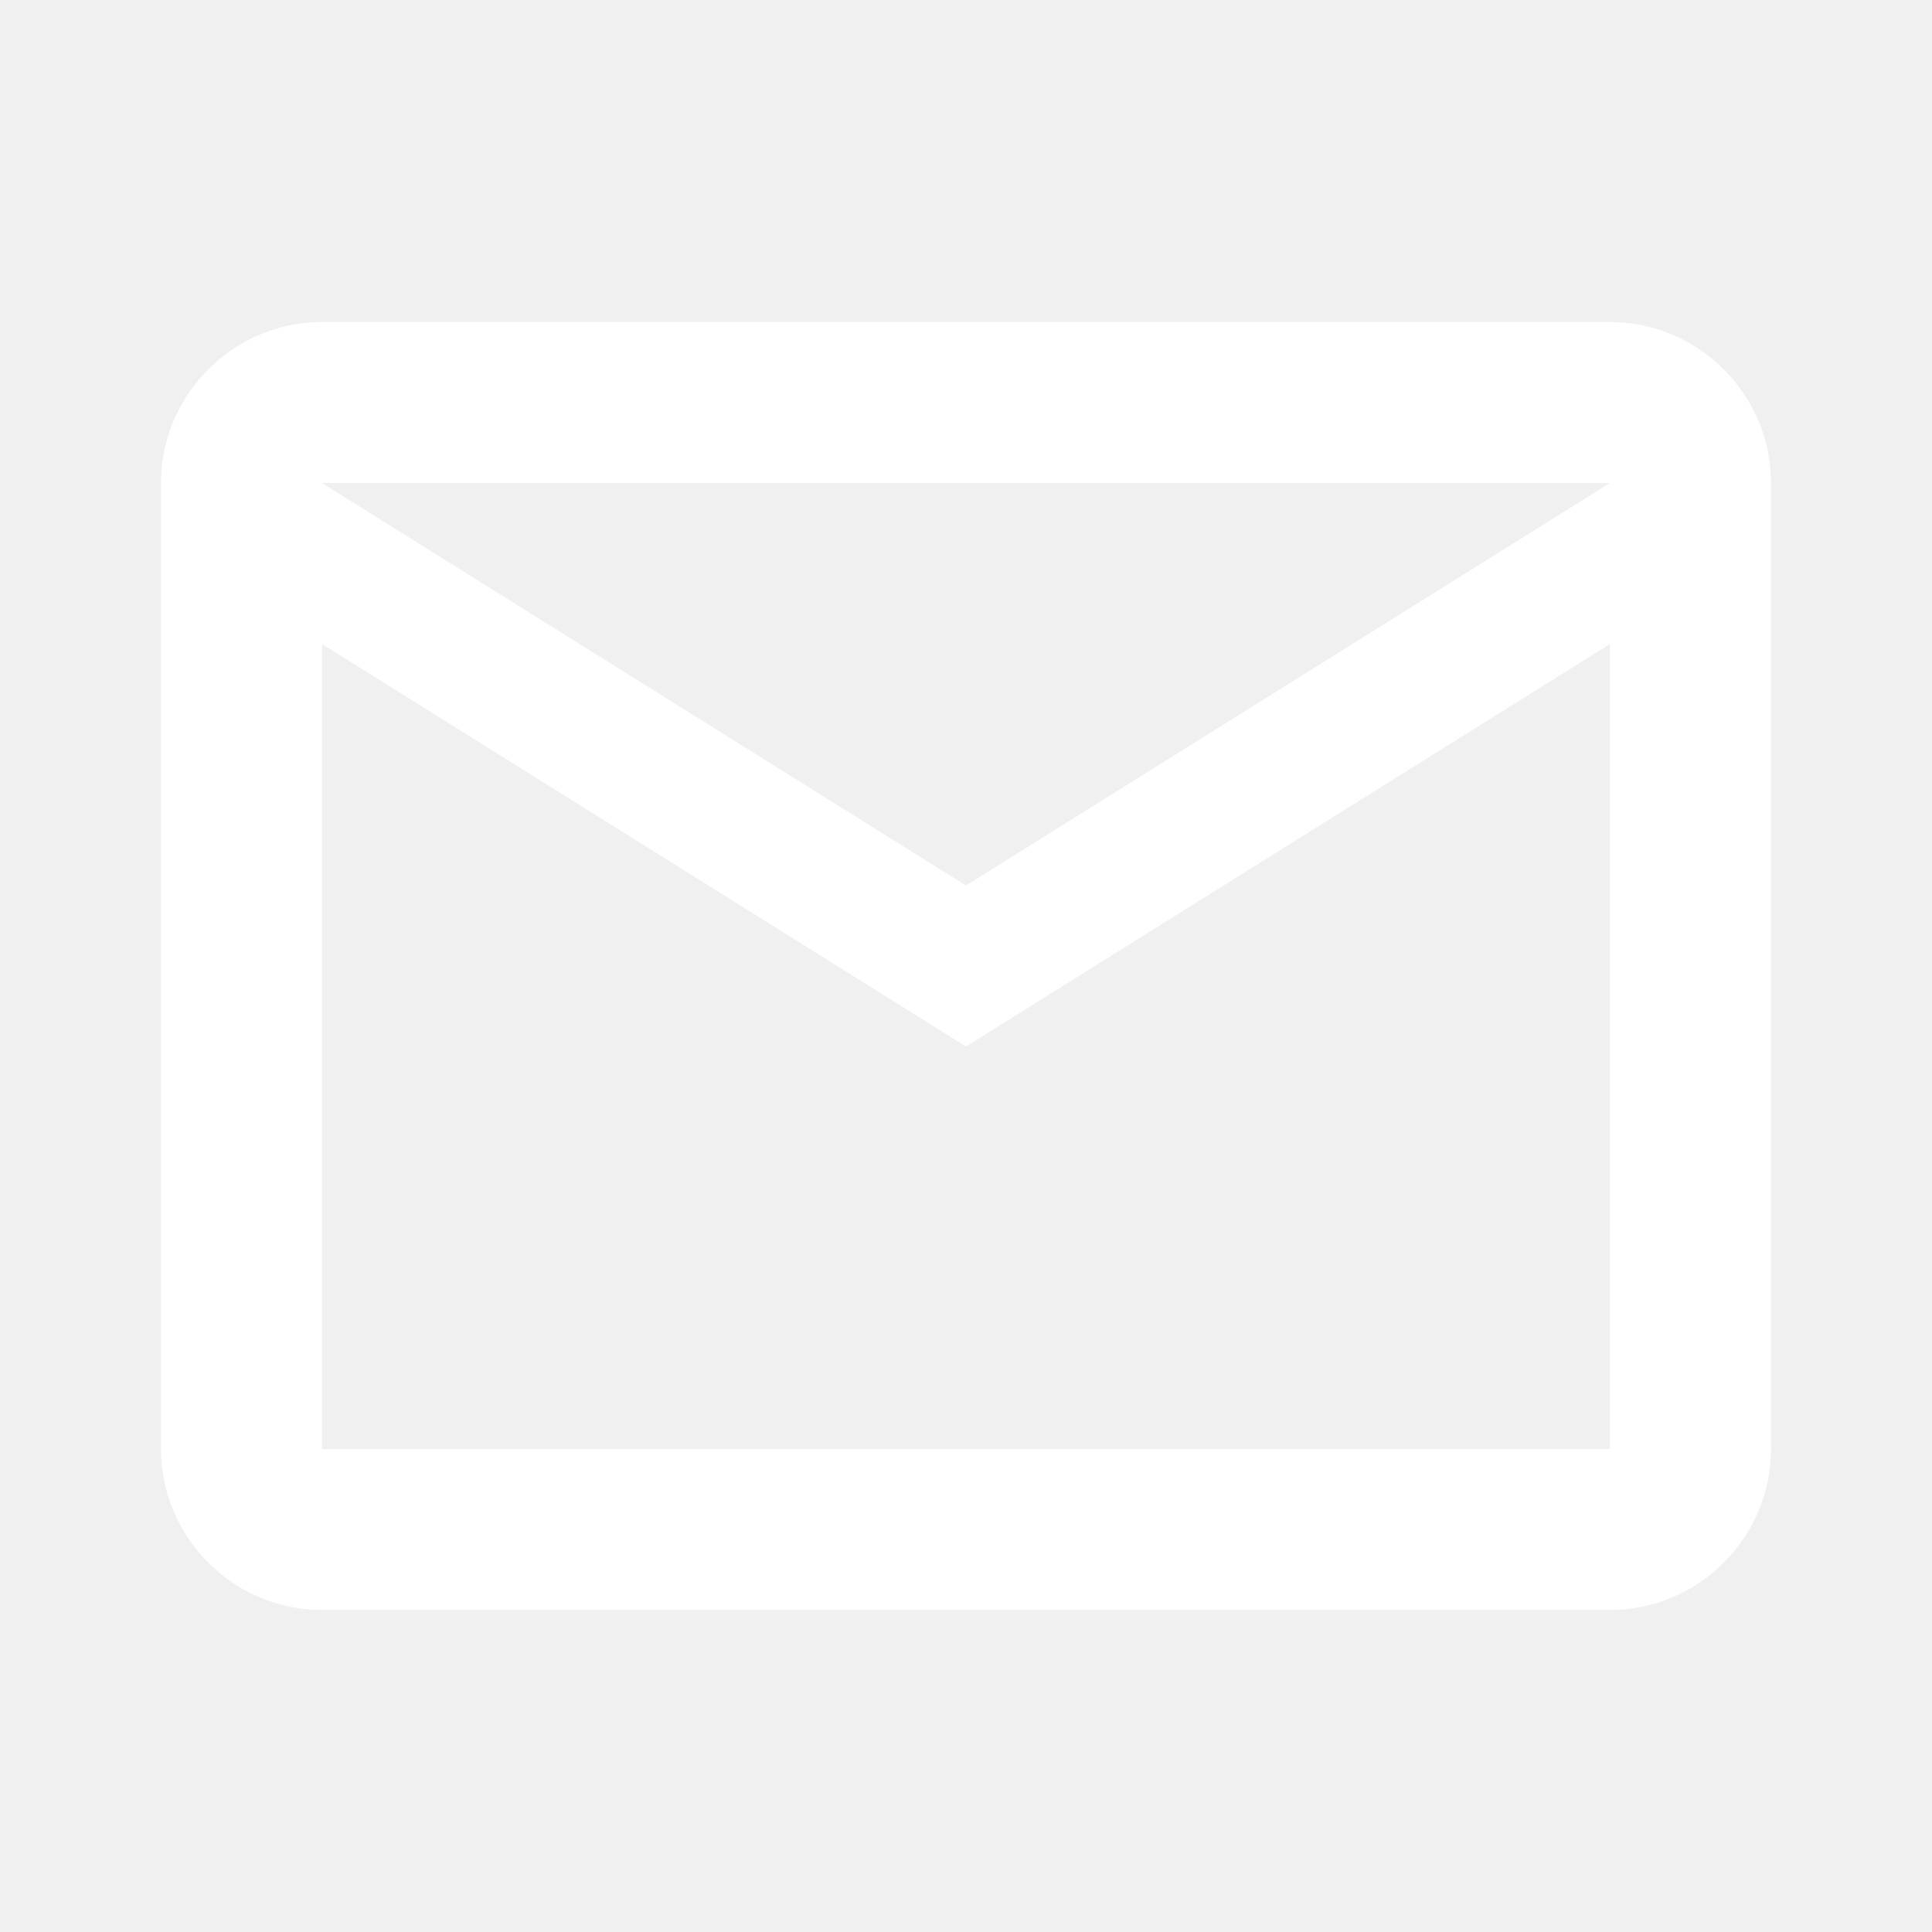
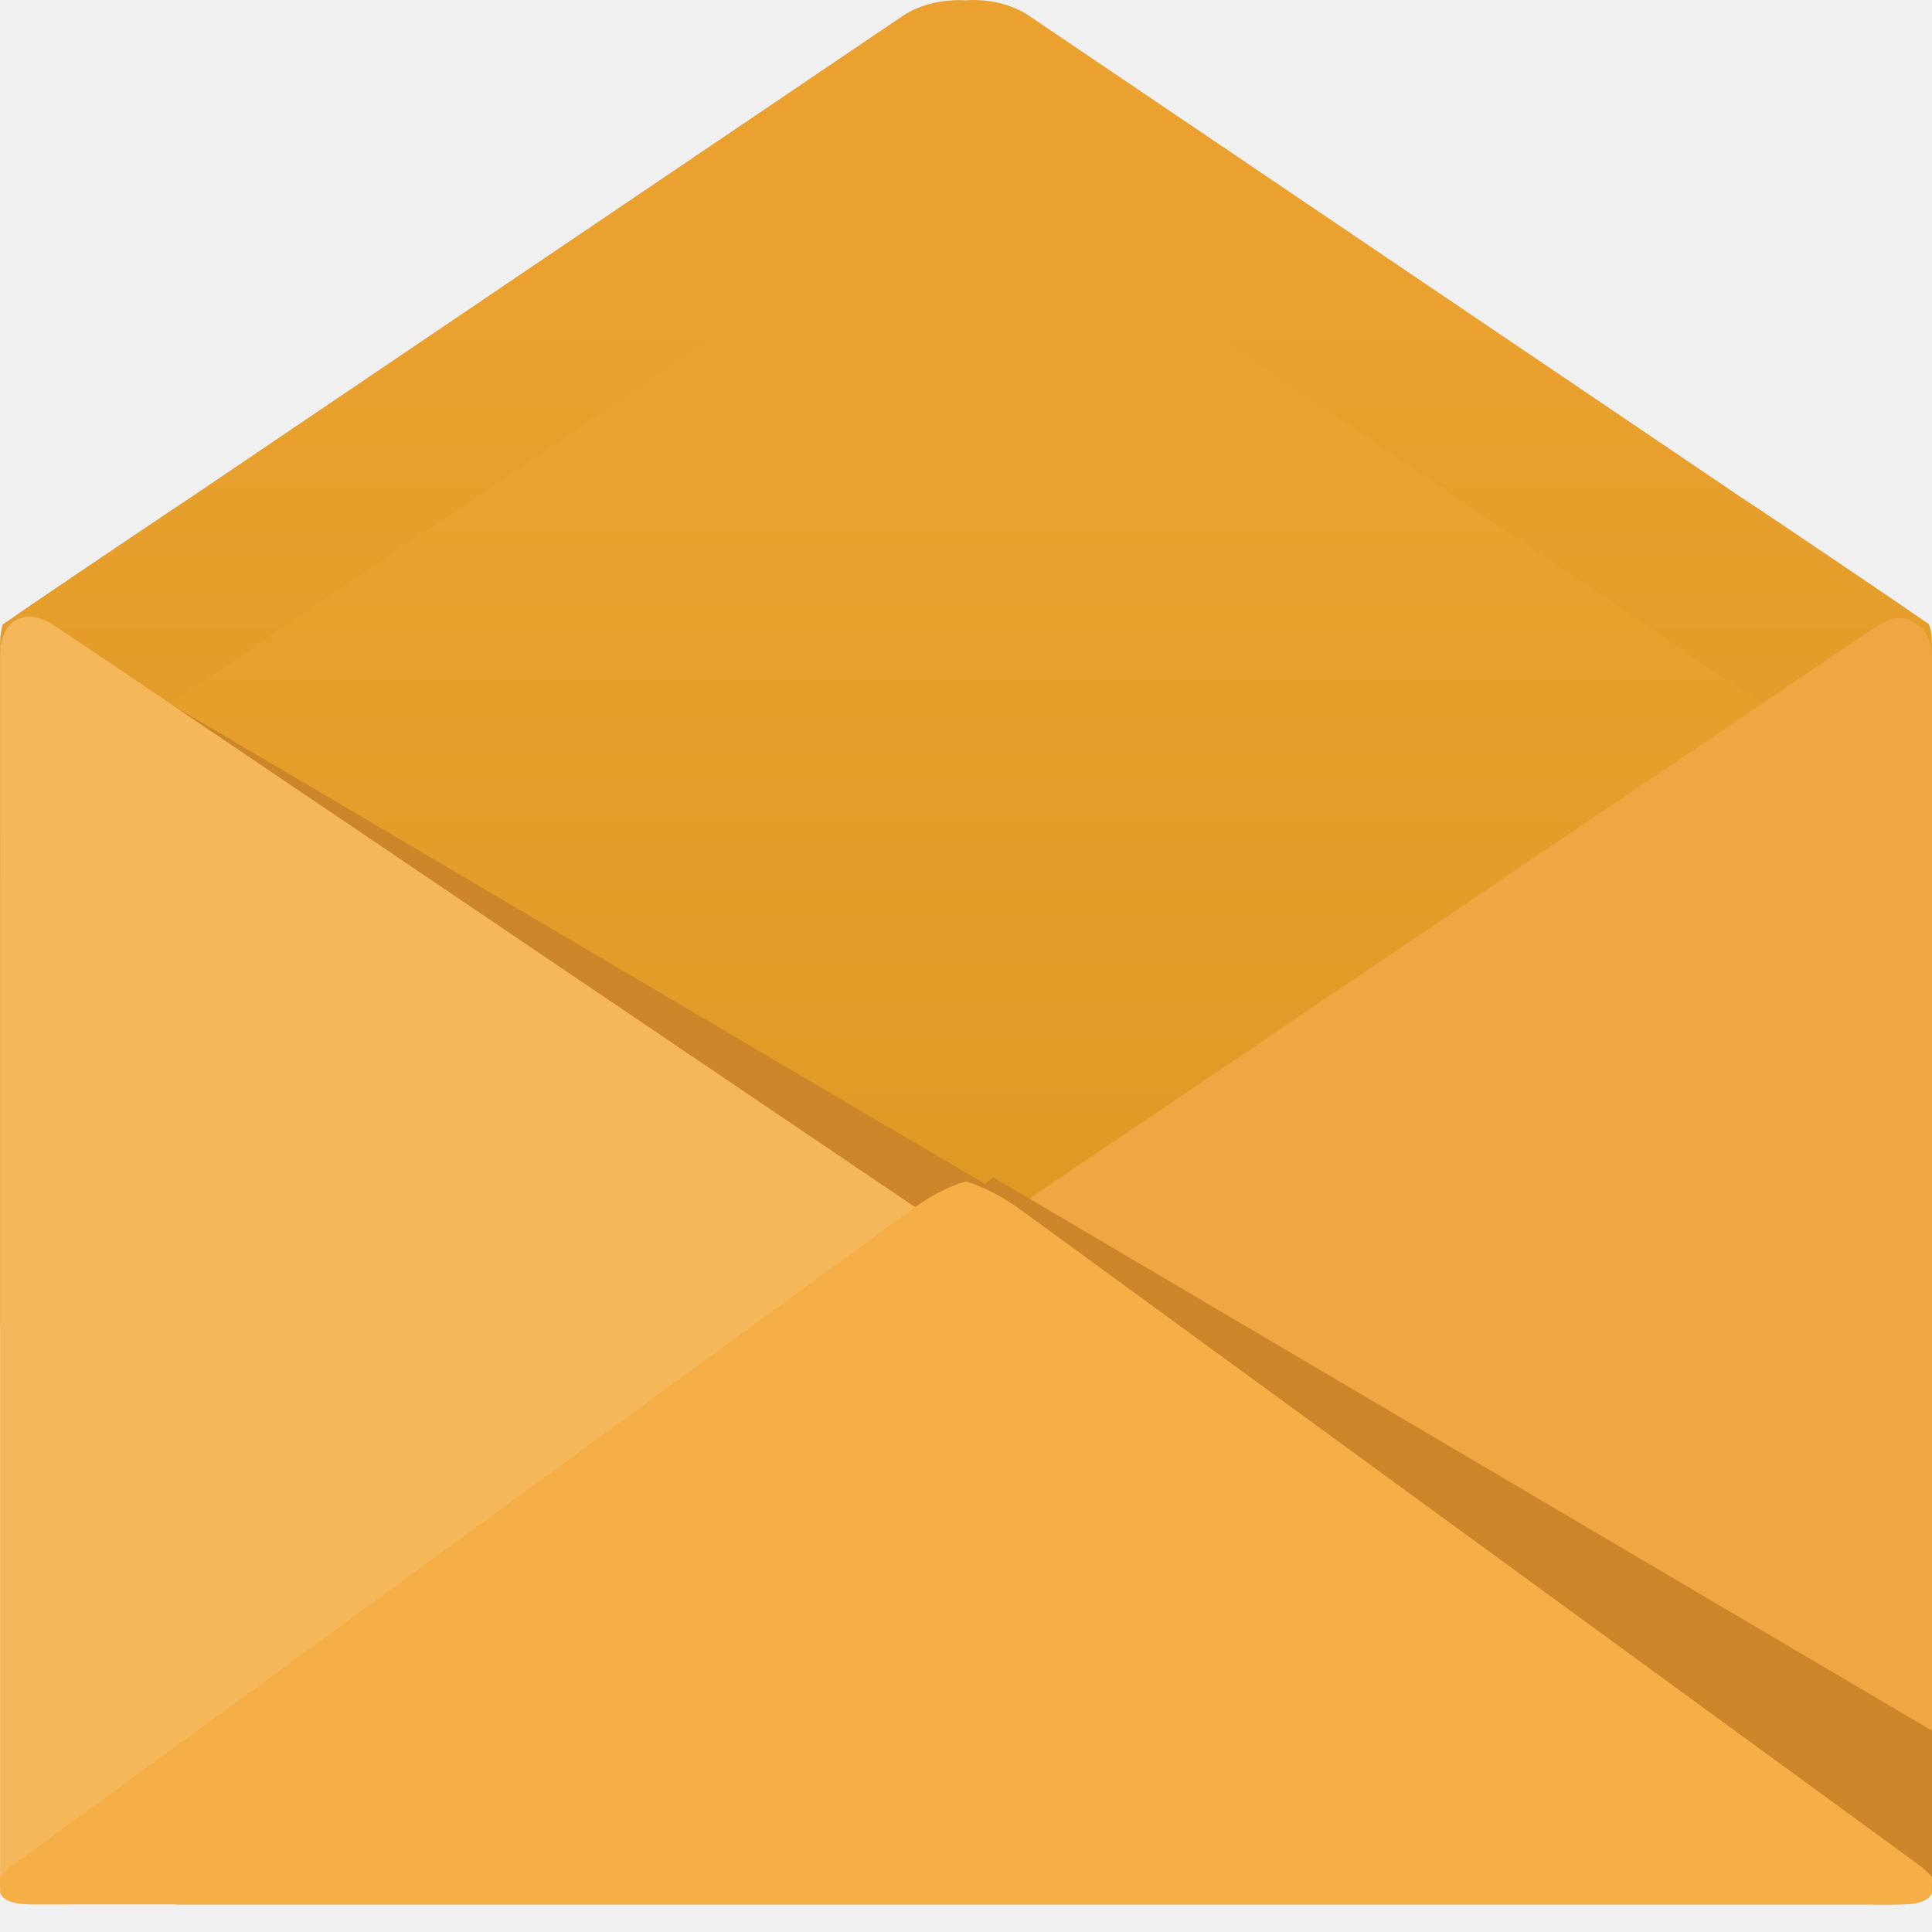
- <svg xmlns="http://www.w3.org/2000/svg" width="18px" height="18px" viewBox="0 0 18 18" version="1.1">
-   <g id="Page-1" stroke="none" stroke-width="1" fill="none" fill-rule="evenodd">
-     <g id="About-Us" transform="translate(-165, -13)" fill="#FFFFFF">
-       <g id="Group-2" transform="translate(165, 12)">
-         <g id="Dropdown-Arrow-Copy" transform="translate(0, 1)">
-           <path d="M16.5,4.5 C16.5,3.675 15.825,3 15,3 L3,3 C2.175,3 1.5,3.675 1.5,4.5 L1.5,13.5 C1.5,14.325 2.175,15 3,15 L15,15 C15.825,15 16.5,14.325 16.5,13.5 L16.5,4.5 Z M15,4.5 L9,8.25 L3,4.5 L15,4.5 Z M15,13.5 L3,13.5 L3,6 L9,9.75 L15,6 L15,13.5 Z" id="icon/communication/email_24px" />
-         </g>
+ <svg xmlns="http://www.w3.org/2000/svg" height="800px" width="800px" version="1.1" id="_x36_" viewBox="0 0 512 512" xml:space="preserve">
+   <g>
+     <linearGradient id="SVGID_1_" gradientUnits="userSpaceOnUse" x1="256" y1="347.889" x2="256" y2="-8.003553e-011">
+       <stop offset="0" style="stop-color:#DA9621" />
+       <stop offset="0.768" style="stop-color:#EAA12F" />
+     </linearGradient>
+     <path style="fill:url(#SVGID_1_);" d="M511.972,170.467v11.507c-0.6,0.427-1.372,0.937-2.143,1.448l-19.117,13.041   c-1.285,0.853-2.828,1.875-4.371,2.984c-7.973,5.283-18.345,12.358-25.203,16.876L293.376,329.769l-5.315,3.58l-15.602,10.569   c-1.972,1.278-4.286,2.301-6.858,2.983c-1.029,0.34-2.229,0.511-3.343,0.681c-0.172,0.085-0.343,0.085-0.428,0.085   c-1.972,0.256-3.943,0.256-5.83,0.171c-1.886,0.085-3.857,0.085-5.829-0.171c-1.285-0.171-2.572-0.427-3.772-0.767   c-2.572-0.681-4.886-1.705-6.858-2.983l-7.029-4.774l-8.572-5.795L50.862,216.324c-1.886-1.279-4.029-2.728-6.429-4.262   c-6-4.006-13.03-8.779-18.774-12.614c-1.543-1.109-3.086-2.131-4.372-2.984L2.171,183.423c-0.771-0.511-1.543-1.022-2.143-1.448   v-11.507c0-1.96,0.257-3.494,0.686-4.943c0-0.084,0.086-0.084,0.086-0.084c0.429-0.341,0.857-0.597,1.371-0.939l6.172-4.262   l12.944-8.779c8.143-5.454,21.431-14.489,29.574-19.859L239.541,4.007c4.544-2.898,10.544-4.262,16.459-3.921   c0.6,0,1.114-0.085,1.715-0.085h0.086c5.315,0,10.63,1.365,14.659,4.007l188.679,127.594c6.772,4.432,17.059,11.421,25.031,16.792   c1.629,1.107,3.172,2.131,4.543,3.067l12.944,8.779l6.172,4.262c0.514,0.341,0.943,0.597,1.371,0.939   C511.715,166.888,511.972,168.507,511.972,170.467z" />
+     <linearGradient id="SVGID_2_" gradientUnits="userSpaceOnUse" x1="256" y1="398.917" x2="256" y2="51.064">
+       <stop offset="0" style="stop-color:#DA9621" />
+       <stop offset="0.768" style="stop-color:#EAA12F" />
+     </linearGradient>
+     <path style="fill:url(#SVGID_2_);" d="M512,221.49v11.441c-0.625,0.443-1.429,0.976-2.141,1.508l-19.179,13.037   c-8.116,5.41-21.407,14.455-29.524,19.866L272.502,394.875c-2.051,1.33-4.371,2.305-6.868,3.015   c-3.032,0.887-6.422,1.153-9.633,0.975c-3.211,0.178-6.601-0.089-9.633-0.975c-2.498-0.71-4.817-1.685-6.868-3.015L50.845,267.341   c-8.117-5.411-21.408-14.456-29.524-19.866L2.142,234.439c-0.712-0.533-1.516-1.065-2.141-1.508V221.49   c0-1.951,0.268-3.548,0.714-4.966c0-0.089,0.089-0.089,0.089-0.089c0.446-0.355,0.892-0.622,1.337-0.977l6.245-4.257l12.934-8.78   c8.116-5.41,21.407-14.455,29.524-19.866L239.499,55.023c4.549-2.927,10.614-4.258,16.501-3.903   c5.887-0.355,12.042,0.975,16.501,3.903l188.655,127.532c8.117,5.411,21.408,14.456,29.524,19.866l12.934,8.78l6.245,4.257   c0.445,0.355,0.891,0.621,1.337,0.977C511.732,217.853,512,219.539,512,221.49z" />
+     <path style="fill:#CC8529;" d="M262.258,314.513v35.968h-1.029l-11.487,0.767H0.028V173.792c0-1.96,0.257-3.58,0.686-4.944   c0-0.085,0.086-0.085,0.086-0.085c0.943-2.983,2.829-4.688,5.315-5.114l10.716,6.307l5.057,2.983l23.06,13.553l1.2,0.681   l14.659,8.609l166.819,98.359l0.343,0.171l33.089,19.433L262.258,314.513z" />
+     <g>
+       <path style="fill:#F6B75A;" d="M266.715,336.247c0,0.085-1.714,1.279-4.457,3.239c-1.715,1.108-3.858,2.558-6.258,4.262    c-1.2,0.767-2.486,1.619-3.857,2.557l-1.972,1.363l-3.772,2.557l-1.629,1.023l-26.66,17.984c-2.829,1.875-5.658,3.835-8.229,5.626    c-4.886,3.324-8.916,6.051-10.287,6.903c-1.972,1.449-10.201,6.99-18.345,12.529l-44.577,30.088l-0.172,0.171l-0.085,0.085    L27.031,498.447c-1.886,1.279-3.943,2.642-5.915,4.006c-1.115,0.767-2.229,1.449-3.343,2.216H8.515    c-4.972,0-7.801-1.108-8.401-2.983c0-0.085,0-0.085,0-0.085c0-0.341-0.086-0.597,0-1.023c-0.086-0.512-0.086-1.023-0.086-1.62    V173.792c0-1.96,0.257-3.58,0.686-4.944c0-0.085,0.086-0.085,0.086-0.085c0.943-2.983,2.829-4.688,5.315-5.114    c0.771-0.256,1.457-0.256,2.229-0.171c1.886,0.085,4.029,0.938,6.344,2.472l30.346,20.456l1.114,0.767l13.116,8.864    c0.257,0.171,0.514,0.341,0.771,0.512c8.058,5.455,20.745,14.064,28.632,19.348l153.446,103.729    c0.172,0.085,0.343,0.171,0.429,0.256c0.257,0.171,0.514,0.341,0.771,0.512c2.057,1.363,4.029,2.728,5.829,3.92    c3.001,1.96,5.401,3.665,6.858,4.688c0.857,0.512,1.458,0.852,1.543,0.937c0.343,0.255,2.486,1.705,4.715,3.324    c0.086,0,0.086,0.085,0.171,0.085C264.744,334.968,266.715,336.161,266.715,336.247z" />
+       <g>
+         <path style="fill:#F0A642;" d="M511.865,171.974c0.074,1,0.134,2.92,0.134,4.267v320.232c0,1.347,0,2.708,0,3.025     c0,0.317-0.089,1.248-0.089,1.419c0,0.171,0,0.311,0,0.666c0,0,0,0.02,0,0.044c0,0.024-0.783,0.723-1.74,1.551     c-0.957,0.829-7.747,1.507-9.094,1.507h-4.378c-1.347,0-3.365-0.612-4.486-1.359l-5.204-3.489     c-1.12-0.748-2.95-1.976-4.066-2.731L332.776,395.641c-1.116-0.754-2.942-1.988-4.058-2.742l-14.324-9.753     c-1.112-0.76-2.935-1.999-4.05-2.754l-14.412-9.754c-1.113-0.758-2.938-1.994-4.055-2.747l-24.216-16.33     c-1.117-0.753-2.944-1.984-4.062-2.736l-1.734-1.167c-1.117-0.752-2.95-1.976-4.072-2.72c0,0-0.635-0.421-1.795-1.219     c-6.155-4.257-10.704-7.362-10.704-7.451c0-0.089,1.963-1.329,4.282-2.926c2.318-1.597,2.885-1.986,2.885-1.986     c1.111-0.762,2.161-1.484,2.332-1.607c0.172-0.122,2.109-1.383,3.214-2.152c0,0,5.125-3.567,10.657-7.204     c0.268-0.178,0.268-0.178,0.268-0.178c0.294-0.195,0.595-0.394,0.668-0.443c0.073-0.049,0.954-0.617,1.74-1.153     c0.785-0.536,2.341-1.592,3.457-2.346l146.508-98.984c1.116-0.754,2.941-1.989,4.056-2.745l25.377-17.123     c1.117-0.753,2.944-1.985,4.06-2.739l40.451-27.324c1.116-0.754,3-1.892,4.187-2.529c0,0,1.065-0.637,2.169-0.881     c1.104-0.244,3.079-0.189,4.389,0.123l3.792,2.662C510.562,167.836,511.791,170.974,511.865,171.974z" />
      </g>
    </g>
+     <path style="fill:#CC8529;" d="M511.999,458.657v40.265c0,0.62,0,1.153-0.089,1.685c0.089,0.355,0,0.621,0,0.976c0,0,0,0,0,0.089   c-0.625,1.862-3.48,3.014-8.385,3.014H46.383l90.001-80.084l0.089-0.089l112.657-100.216l10.972-9.668l2.942-2.661l9.723,5.677   L511.999,458.657z" />
+     <path style="fill:#F6AF47;" d="M511.999,497.414v1.508c0,0.62,0,1.153-0.089,1.685c0.089,0.355,0,0.621,0,0.976c0,0,0,0,0,0.089   c-0.625,1.862-3.48,3.014-8.385,3.014H8.474c-4.905,0-7.76-1.152-8.385-3.014c0-0.089,0-0.089,0-0.089c0-0.355-0.089-0.621,0-0.976   C0,500.075,0,499.542,0,498.922v-1.508c0.803-1.064,1.963-2.128,3.479-3.193L241.549,320.57c0.089,0,0.089-0.088,0.179-0.176   c0.268-0.178,0.536-0.355,0.803-0.532c4.905-3.46,9.901-5.855,13.469-6.74c1.249,0.354,2.586,0.797,4.104,1.507   c2.854,1.153,6.154,3.016,9.365,5.233c0.356,0.265,0.624,0.443,0.981,0.708l238.069,173.651   C510.035,495.374,511.195,496.438,511.999,497.414z" />
  </g>
</svg>
